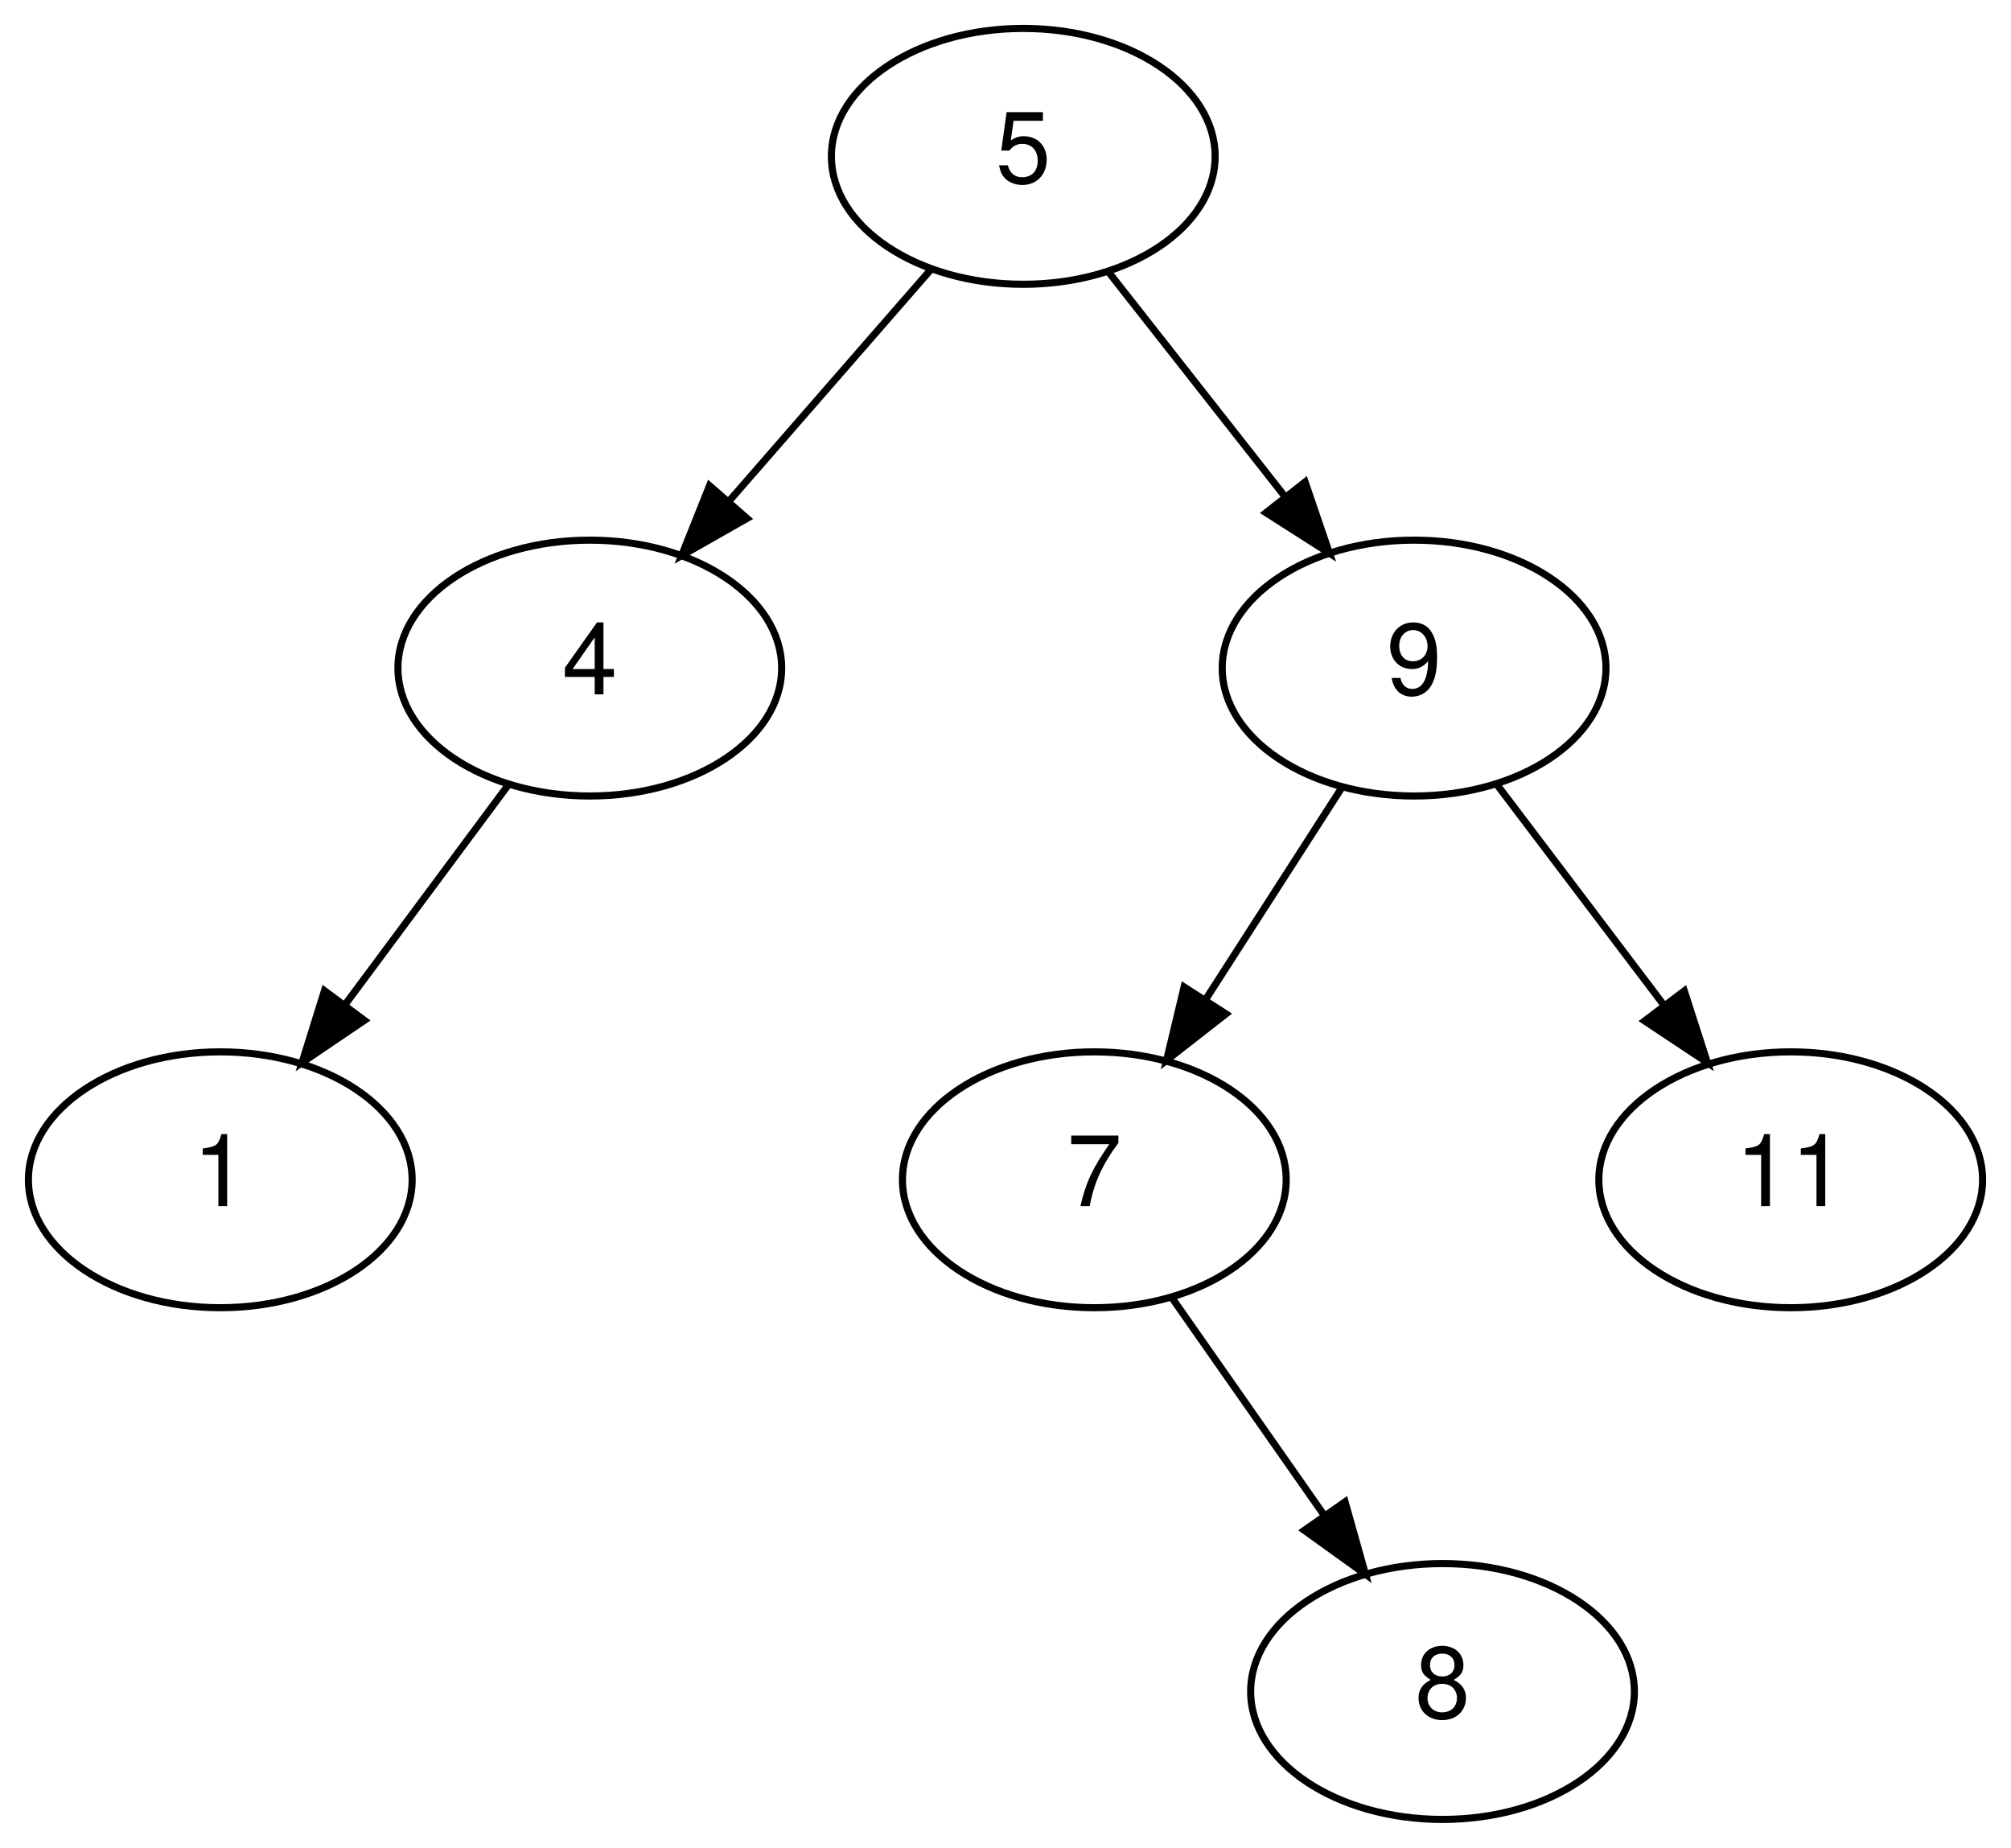
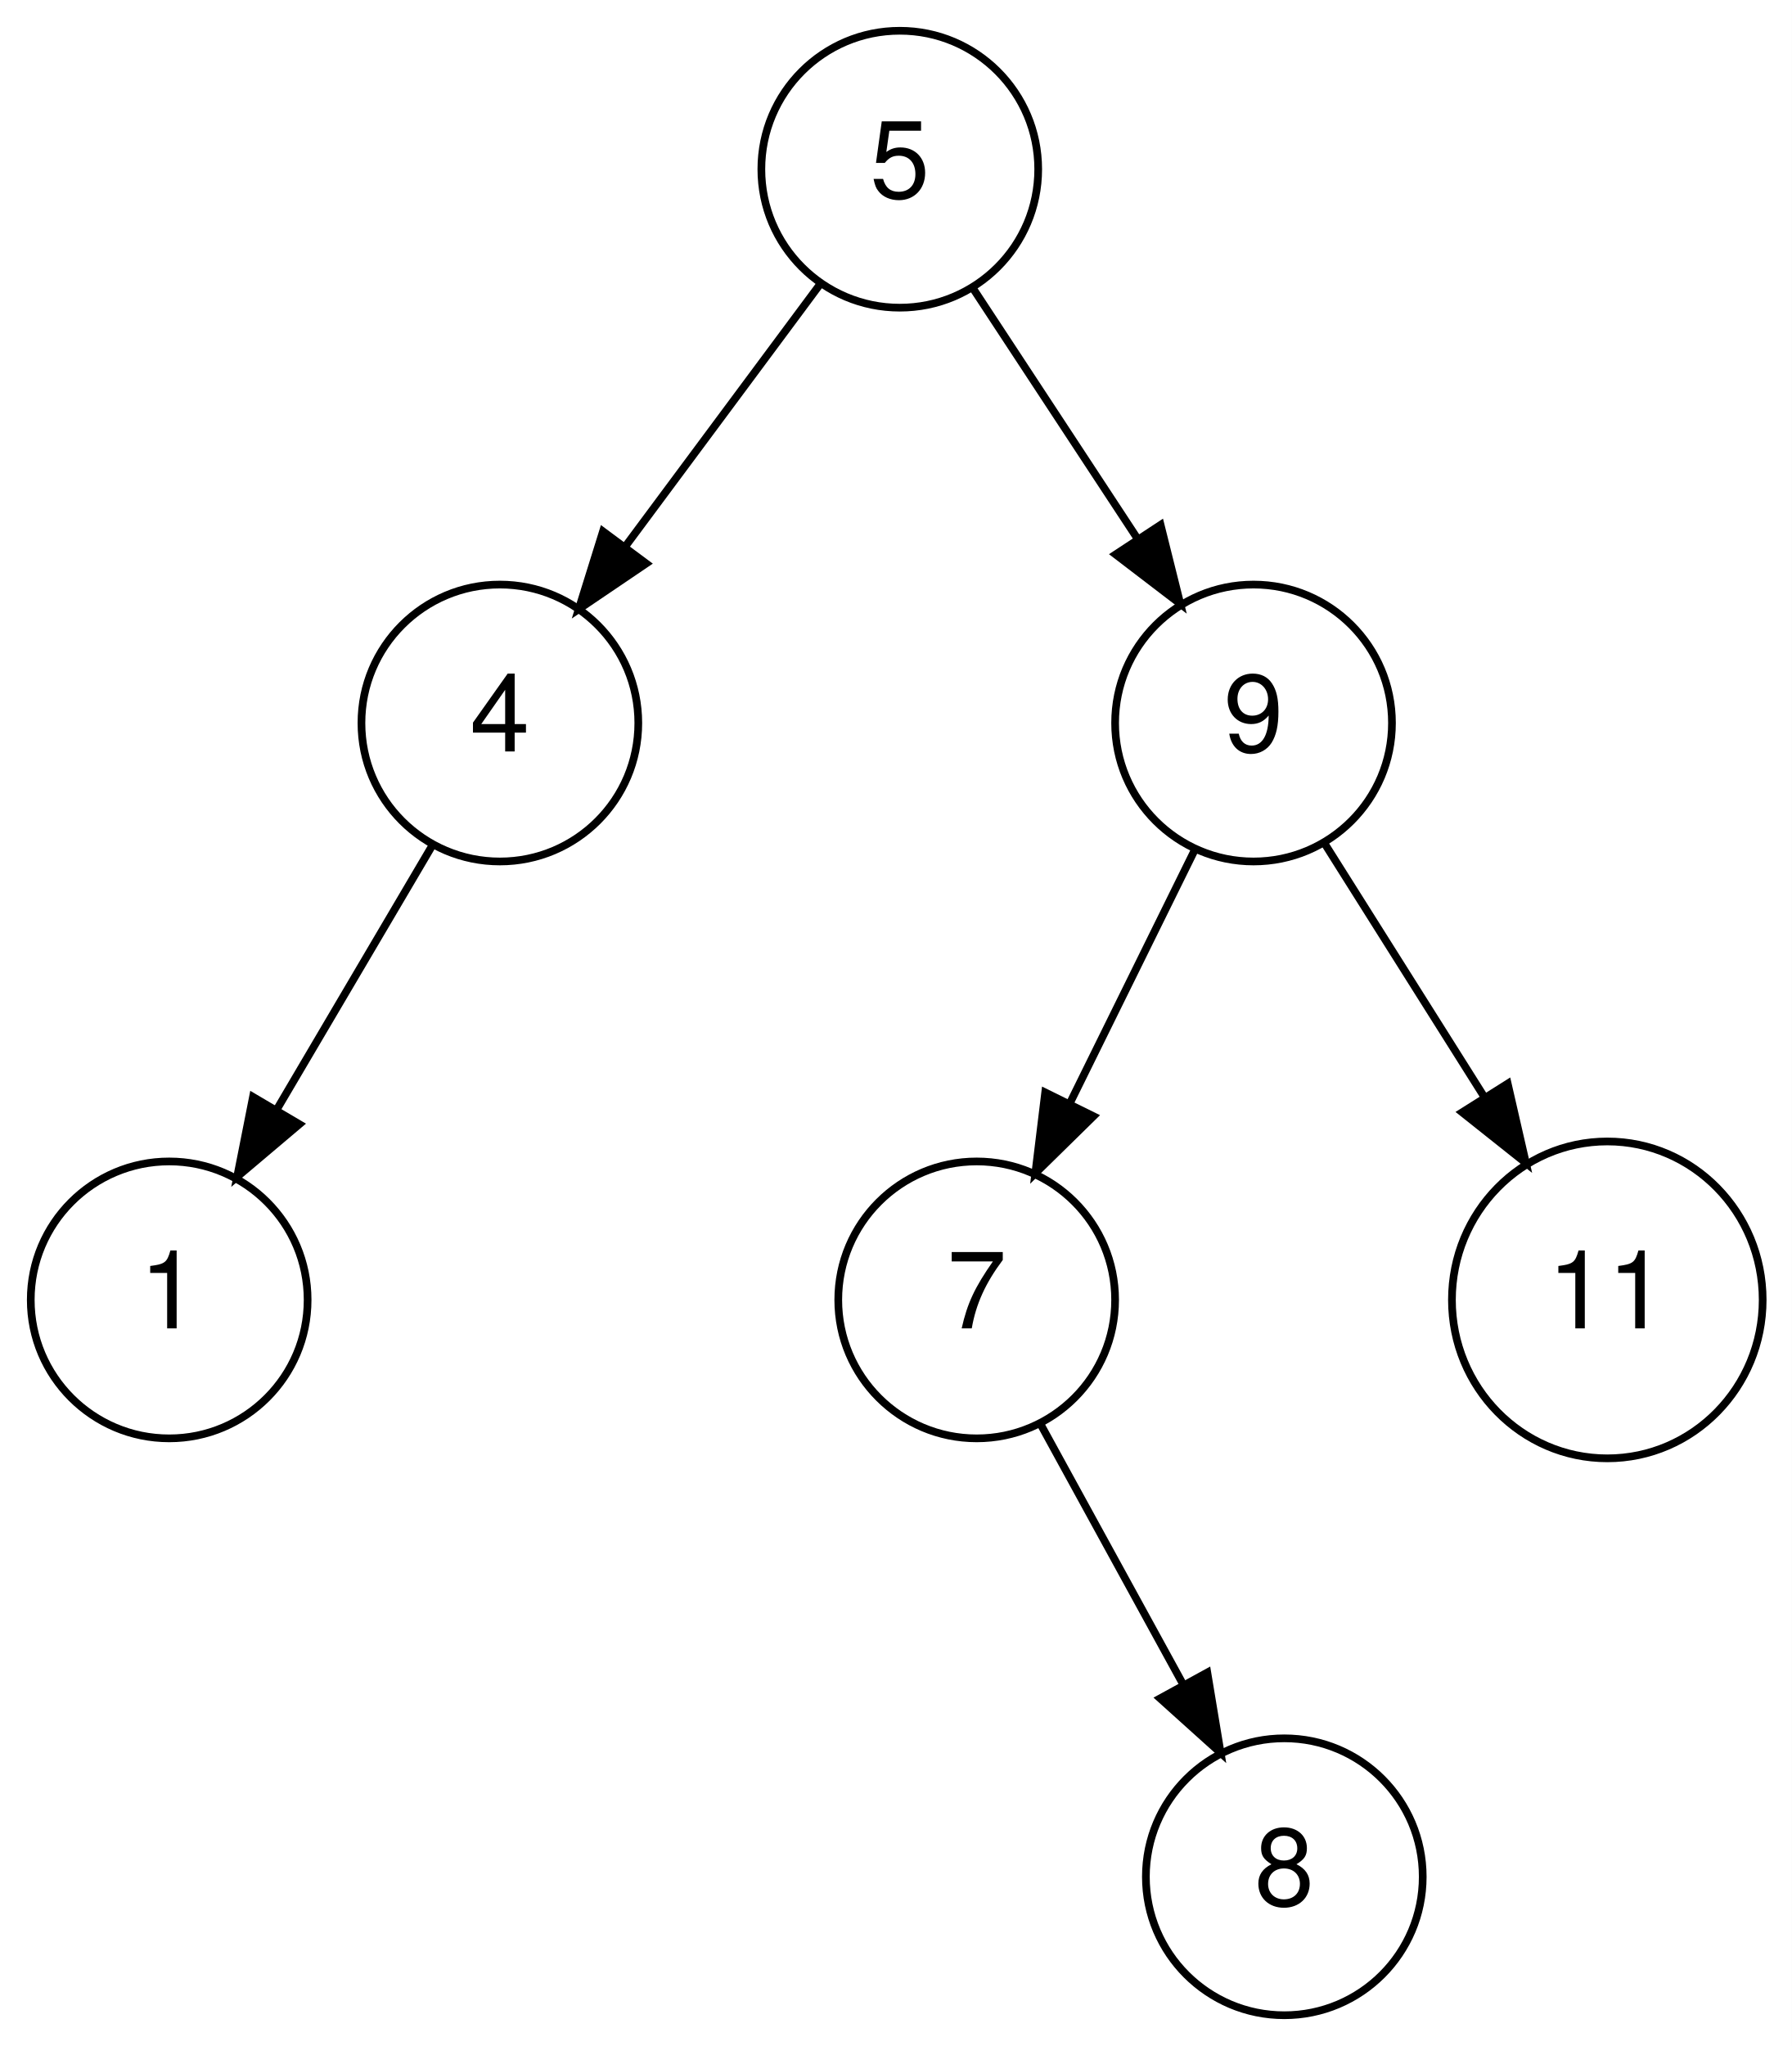
- <svg xmlns="http://www.w3.org/2000/svg" width="283pt" height="260pt" viewBox="0.00 0.00 283.00 260.00">
-   <g id="graph0" class="graph" transform="scale(1 1) rotate(0) translate(4 256)">
-     <polygon fill="white" stroke="none" points="-4,4 -4,-256 279,-256 279,4 -4,4" />
+ <svg xmlns="http://www.w3.org/2000/svg" width="233pt" height="266pt" viewBox="0.00 0.00 233.00 266.00">
+   <g id="graph0" class="graph" transform="scale(1 1) rotate(0) translate(4 262)">
+     <polygon fill="white" stroke="none" points="-4,4 -4,-262 229,-262 229,4 -4,4" />
    <g id="node1" class="node">
-       <ellipse fill="none" stroke="black" cx="140" cy="-234" rx="27" ry="18" />
-       <text text-anchor="middle" x="140" y="-230.3" font-family="Helvetica,sans-Serif" font-size="14.00">5</text>
+       <ellipse fill="none" stroke="black" cx="113" cy="-240" rx="18" ry="18" />
+       <text text-anchor="middle" x="113" y="-236.3" font-family="Helvetica,sans-Serif" font-size="14.00">5</text>
    </g>
    <g id="node2" class="node">
-       <ellipse fill="none" stroke="black" cx="79" cy="-162" rx="27" ry="18" />
-       <text text-anchor="middle" x="79" y="-158.3" font-family="Helvetica,sans-Serif" font-size="14.00">4</text>
+       <ellipse fill="none" stroke="black" cx="61" cy="-168" rx="18" ry="18" />
+       <text text-anchor="middle" x="61" y="-164.3" font-family="Helvetica,sans-Serif" font-size="14.00">4</text>
    </g>
    <g id="edge1" class="edge">
-       <path fill="none" stroke="black" d="M127.063,-218.155C118.814,-208.689 107.965,-196.238 98.662,-185.563" />
-       <polygon fill="black" stroke="black" points="101.126,-183.063 91.918,-177.824 95.849,-187.662 101.126,-183.063" />
+       <path fill="none" stroke="black" d="M102.726,-225.17C95.462,-215.391 85.574,-202.08 77.246,-190.87" />
+       <polygon fill="black" stroke="black" points="80.025,-188.741 71.252,-182.801 74.406,-192.916 80.025,-188.741" />
    </g>
    <g id="node4" class="node">
-       <ellipse fill="none" stroke="black" cx="195" cy="-162" rx="27" ry="18" />
-       <text text-anchor="middle" x="195" y="-158.3" font-family="Helvetica,sans-Serif" font-size="14.00">9</text>
+       <ellipse fill="none" stroke="black" cx="159" cy="-168" rx="18" ry="18" />
+       <text text-anchor="middle" x="159" y="-164.3" font-family="Helvetica,sans-Serif" font-size="14.00">9</text>
    </g>
    <g id="edge3" class="edge">
-       <path fill="none" stroke="black" d="M151.934,-217.811C159.214,-208.546 168.663,-196.52 176.854,-186.094" />
-       <polygon fill="black" stroke="black" points="179.663,-188.185 183.089,-178.159 174.159,-183.86 179.663,-188.185" />
+       <path fill="none" stroke="black" d="M122.531,-224.496C128.699,-215.11 136.862,-202.688 143.901,-191.977" />
+       <polygon fill="black" stroke="black" points="146.914,-193.765 149.481,-183.485 141.064,-189.92 146.914,-193.765" />
    </g>
    <g id="node5" class="node">
-       <ellipse fill="none" stroke="black" cx="27" cy="-90" rx="27" ry="18" />
-       <text text-anchor="middle" x="27" y="-86.3" font-family="Helvetica,sans-Serif" font-size="14.00">1</text>
+       <ellipse fill="none" stroke="black" cx="18" cy="-93" rx="18" ry="18" />
+       <text text-anchor="middle" x="18" y="-89.3" font-family="Helvetica,sans-Serif" font-size="14.00">1</text>
    </g>
    <g id="edge6" class="edge">
-       <path fill="none" stroke="black" d="M67.46,-145.465C60.727,-136.402 52.099,-124.786 44.54,-114.612" />
-       <polygon fill="black" stroke="black" points="47.281,-112.432 38.508,-106.492 41.662,-116.606 47.281,-112.432" />
+       <path fill="none" stroke="black" d="M52.298,-152.227C46.508,-142.398 38.771,-129.263 32.111,-117.956" />
+       <polygon fill="black" stroke="black" points="34.928,-115.841 26.836,-109.001 28.896,-119.394 34.928,-115.841" />
    </g>
    <g id="node8" class="node">
-       <ellipse fill="none" stroke="black" cx="150" cy="-90" rx="27" ry="18" />
-       <text text-anchor="middle" x="150" y="-86.3" font-family="Helvetica,sans-Serif" font-size="14.00">7</text>
+       <ellipse fill="none" stroke="black" cx="123" cy="-93" rx="18" ry="18" />
+       <text text-anchor="middle" x="123" y="-89.3" font-family="Helvetica,sans-Serif" font-size="14.00">7</text>
    </g>
    <g id="edge11" class="edge">
-       <path fill="none" stroke="black" d="M184.789,-145.116C179.15,-136.345 172.027,-125.264 165.696,-115.416" />
-       <polygon fill="black" stroke="black" points="168.523,-113.34 160.171,-106.821 162.634,-117.126 168.523,-113.34" />
+       <path fill="none" stroke="black" d="M151.365,-151.519C146.64,-141.937 140.469,-129.424 135.09,-118.517" />
+       <polygon fill="black" stroke="black" points="138.186,-116.88 130.624,-109.459 131.908,-119.976 138.186,-116.88" />
    </g>
    <g id="node10" class="node">
-       <ellipse fill="none" stroke="black" cx="248" cy="-90" rx="27" ry="18" />
-       <text text-anchor="middle" x="248" y="-86.3" font-family="Helvetica,sans-Serif" font-size="14.00">11</text>
+       <ellipse fill="none" stroke="black" cx="205" cy="-93" rx="20.203" ry="20.598" />
+       <text text-anchor="middle" x="205" y="-89.3" font-family="Helvetica,sans-Serif" font-size="14.00">11</text>
    </g>
    <g id="edge13" class="edge">
-       <path fill="none" stroke="black" d="M206.762,-145.465C213.624,-136.402 222.419,-124.786 230.122,-114.612" />
-       <polygon fill="black" stroke="black" points="233.024,-116.577 236.27,-106.492 227.444,-112.352 233.024,-116.577" />
+       <path fill="none" stroke="black" d="M168.309,-152.227C174.216,-142.853 182.017,-130.474 188.906,-119.54" />
+       <polygon fill="black" stroke="black" points="192.048,-121.12 194.418,-110.793 186.125,-117.388 192.048,-121.12" />
    </g>
    <g id="node13" class="node">
-       <ellipse fill="none" stroke="black" cx="199" cy="-18" rx="27" ry="18" />
-       <text text-anchor="middle" x="199" y="-14.3" font-family="Helvetica,sans-Serif" font-size="14.00">8</text>
+       <ellipse fill="none" stroke="black" cx="163" cy="-18" rx="18" ry="18" />
+       <text text-anchor="middle" x="163" y="-14.3" font-family="Helvetica,sans-Serif" font-size="14.00">8</text>
    </g>
    <g id="edge18" class="edge">
-       <path fill="none" stroke="black" d="M160.875,-73.465C167.155,-64.493 175.187,-53.019 182.258,-42.918" />
-       <polygon fill="black" stroke="black" points="185.288,-44.691 188.156,-34.492 179.554,-40.677 185.288,-44.691" />
+       <path fill="none" stroke="black" d="M131.288,-76.874C136.651,-67.086 143.75,-54.132 149.87,-42.962" />
+       <polygon fill="black" stroke="black" points="152.987,-44.558 154.723,-34.106 146.848,-41.194 152.987,-44.558" />
    </g>
  </g>
</svg>
